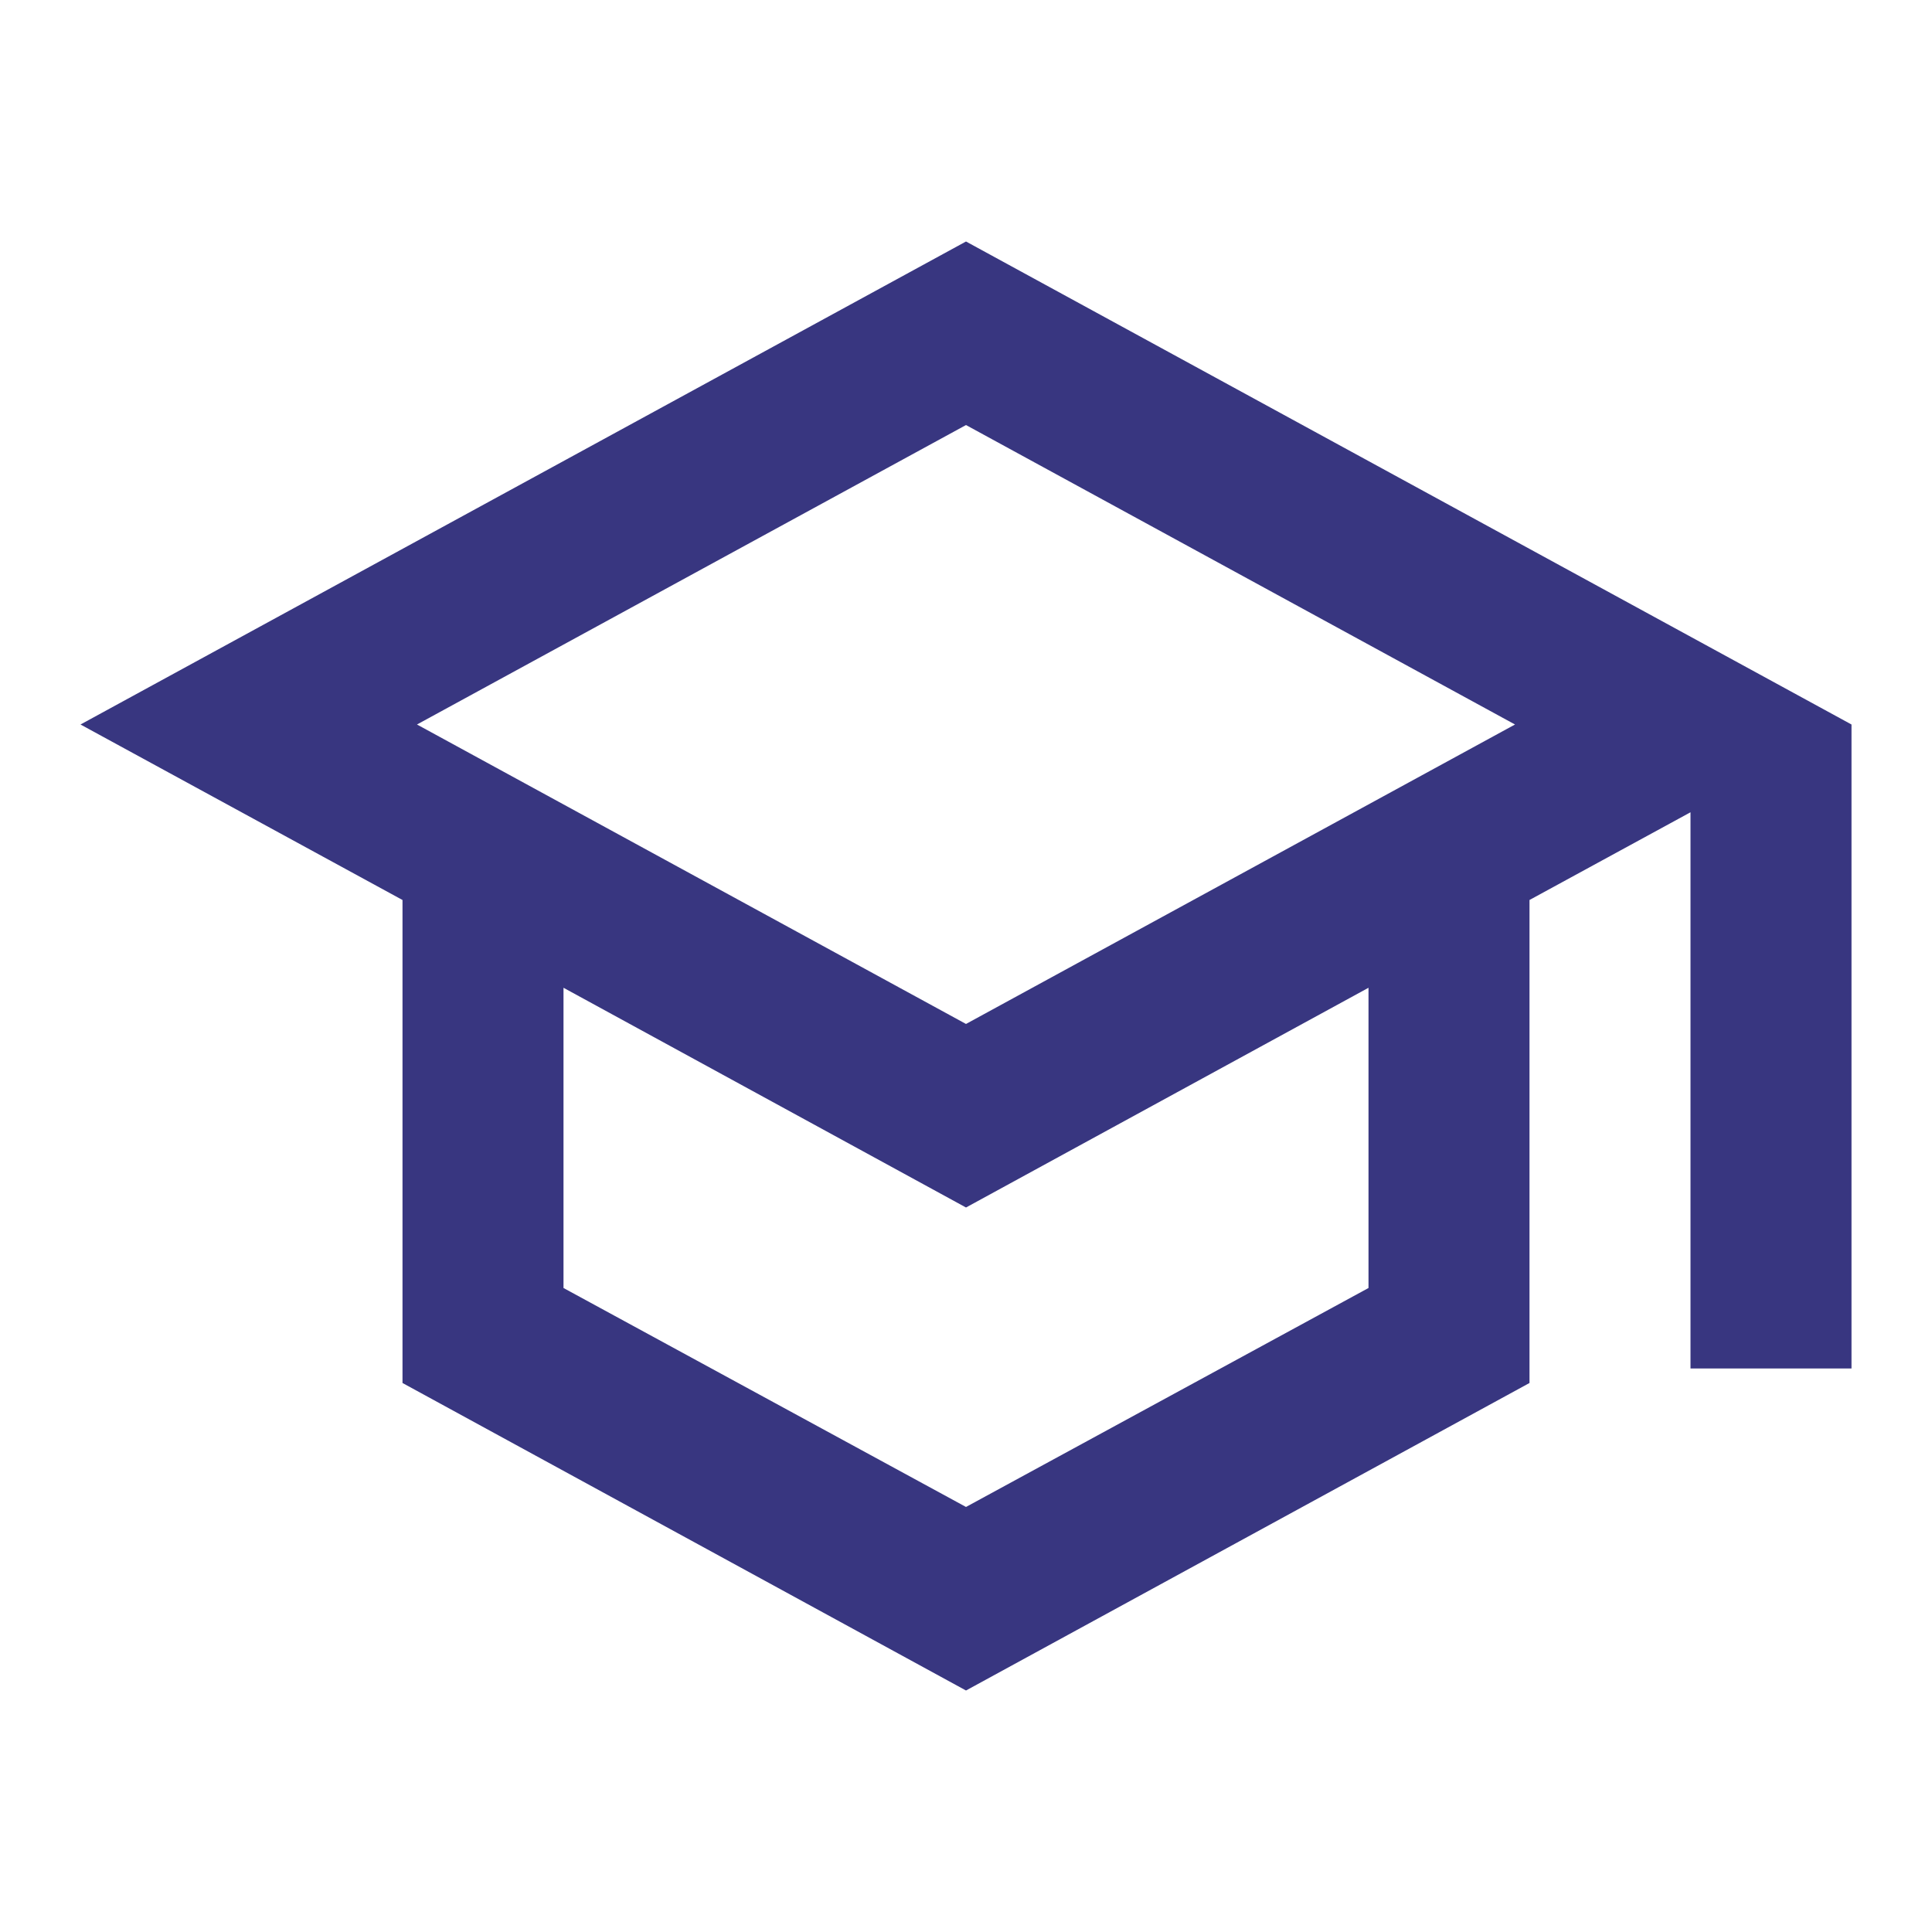
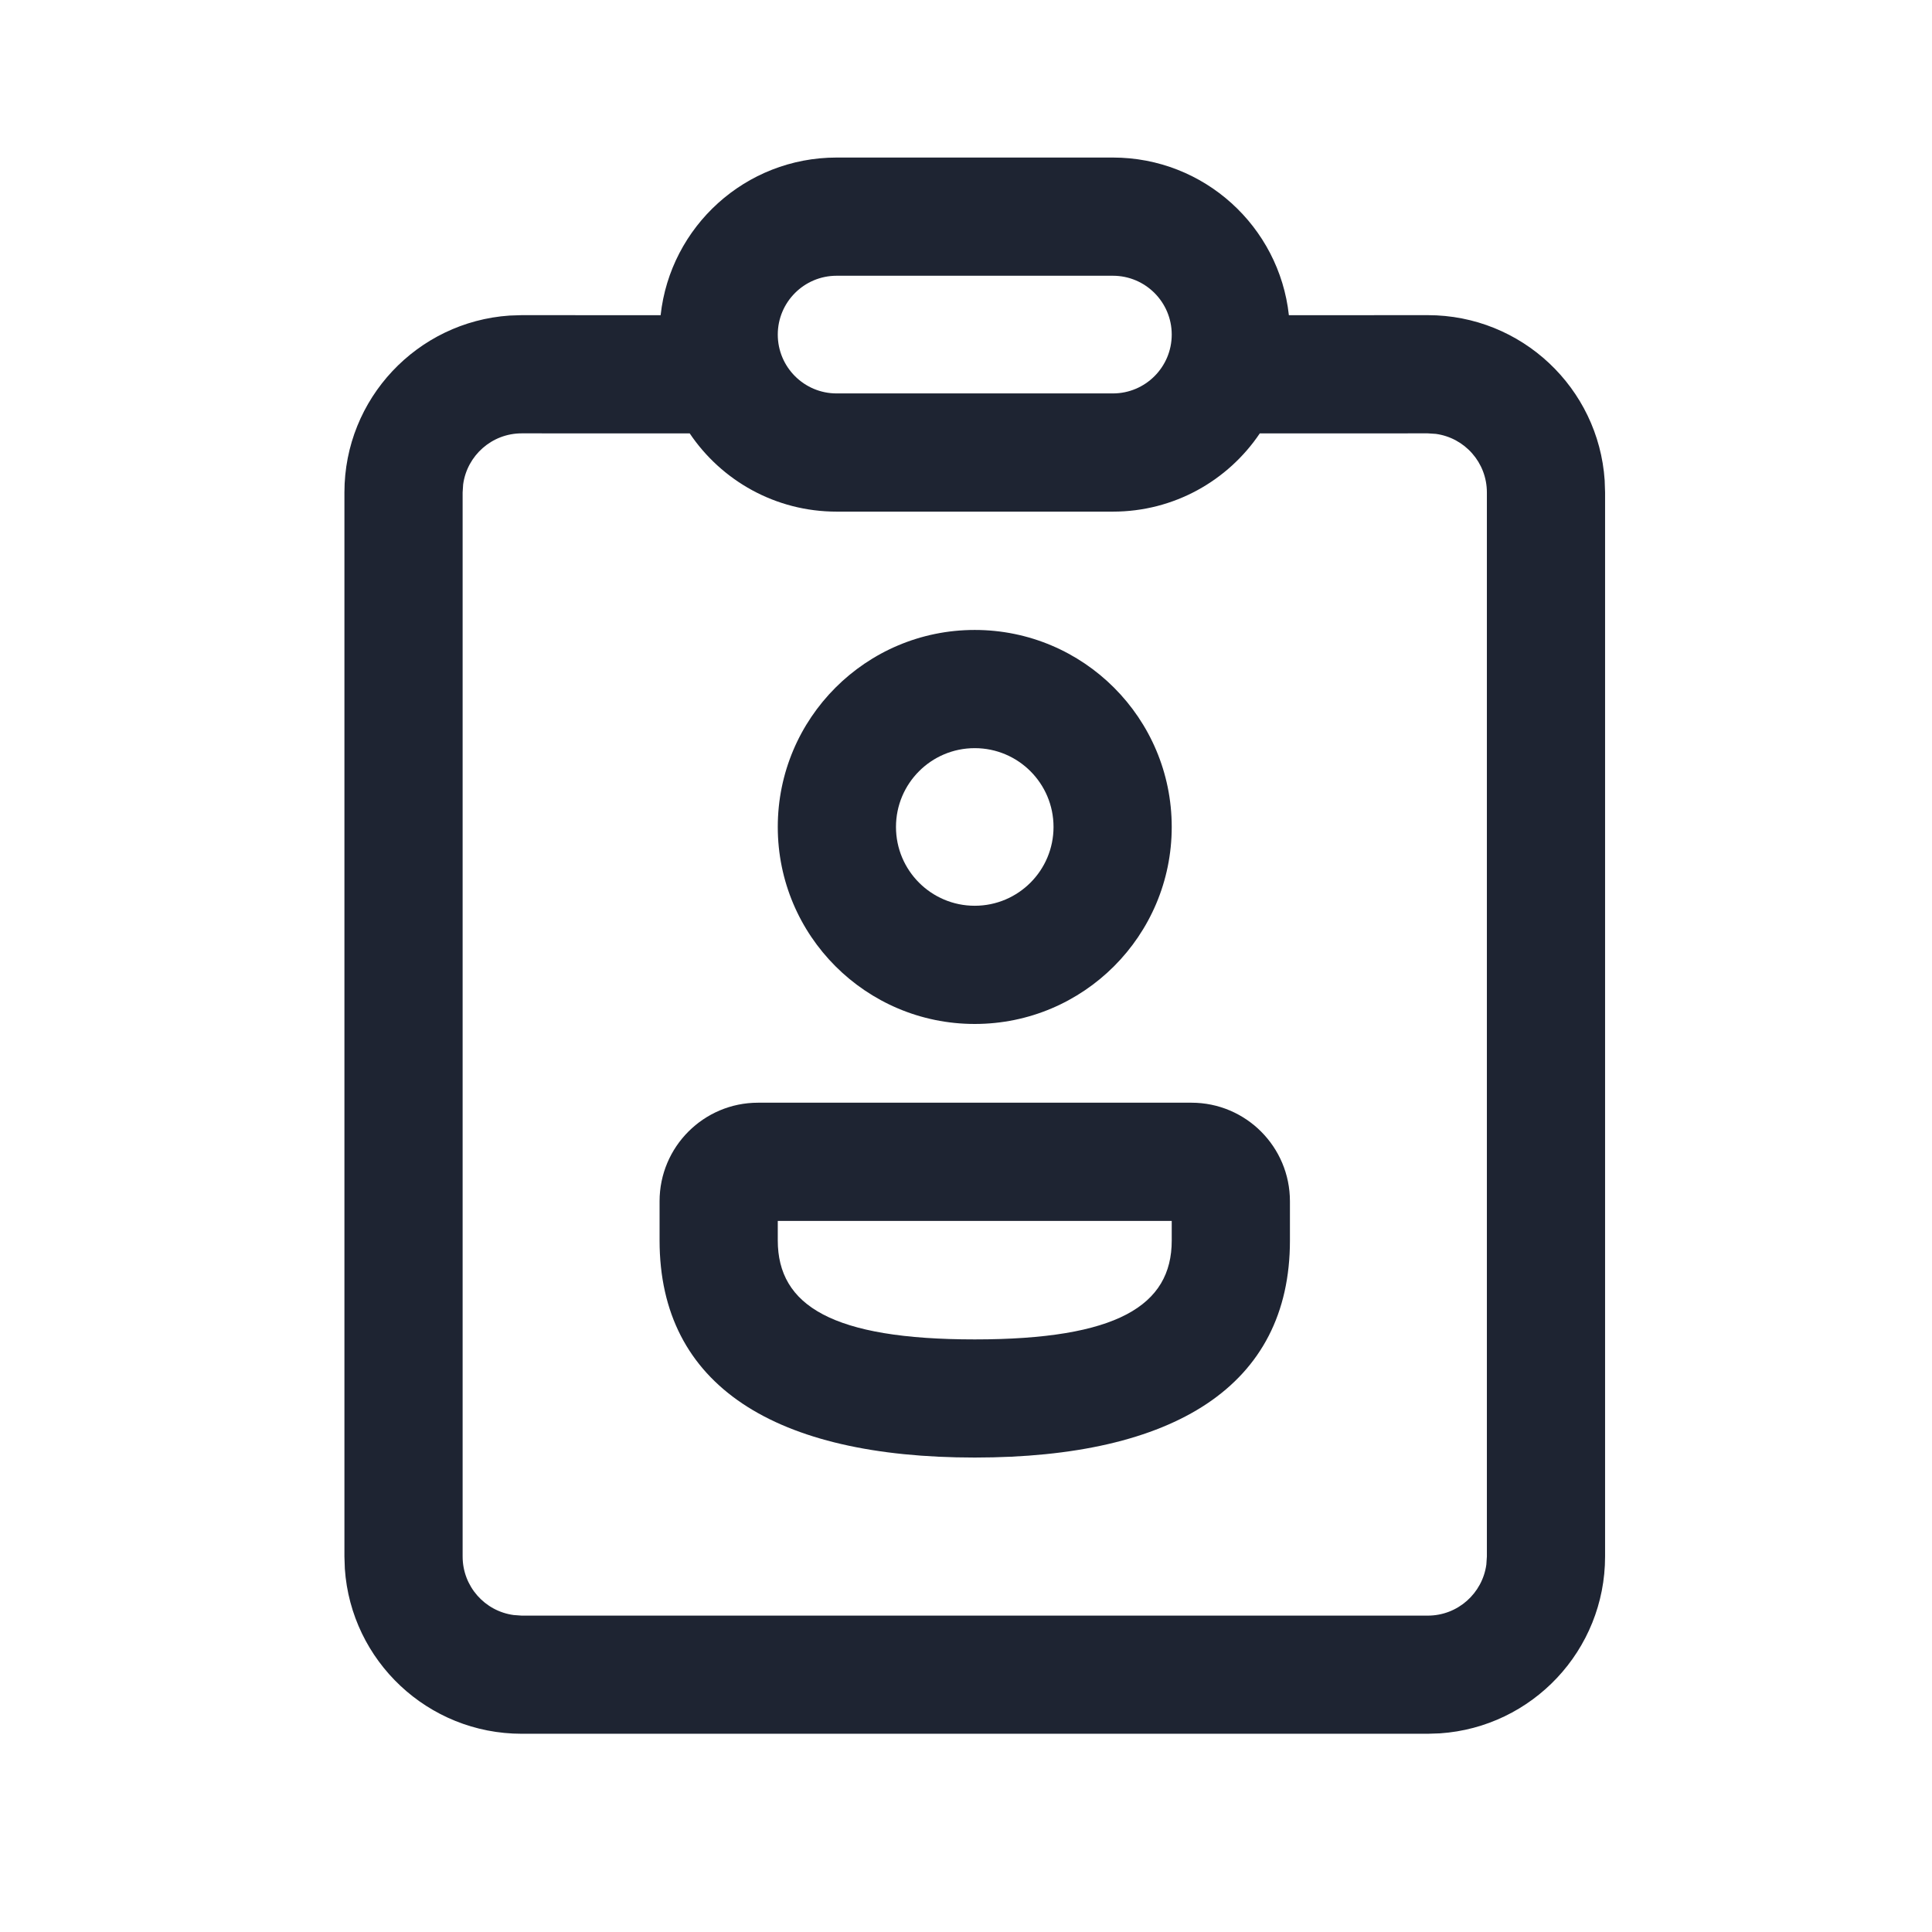
- <svg xmlns="http://www.w3.org/2000/svg" width="30" height="30" viewBox="0 0 30 30" fill="none">
-   <path d="M15 3.75L1.25 11.25L6.25 13.975V21.475L15 26.25L23.75 21.475V13.975L26.25 12.613V21.25H28.75V11.25L15 3.75ZM23.525 11.25L15 15.9L6.475 11.25L15 6.6L23.525 11.25ZM21.25 20L15 23.4L8.75 20V15.338L15 18.75L21.25 15.338V20Z" fill="#383680" />
+ <svg xmlns="http://www.w3.org/2000/svg" width="33" height="33" viewBox="0 0 33 33" fill="none">
+   <path d="M19.009 2.691C20.567 2.691 21.85 3.87 22.015 5.384L24.388 5.383C25.991 5.383 27.303 6.628 27.409 8.204L27.416 8.411V26.586C27.416 28.189 26.171 29.501 24.595 29.607L24.388 29.614H8.911C7.308 29.614 5.996 28.369 5.89 26.794L5.883 26.586V8.411C5.883 6.808 7.128 5.497 8.704 5.39L8.911 5.383L11.284 5.384C11.449 3.87 12.732 2.691 14.29 2.691H19.009ZM19.009 8.739H14.29C13.245 8.739 12.324 8.209 11.781 7.403L8.911 7.402C8.4 7.402 7.978 7.782 7.911 8.274L7.902 8.411V26.586C7.902 27.097 8.281 27.52 8.774 27.586L8.911 27.596H24.388C24.899 27.596 25.321 27.216 25.388 26.723L25.397 26.586V8.411C25.397 7.9 25.018 7.478 24.525 7.411L24.388 7.402L21.518 7.403C20.975 8.209 20.054 8.739 19.009 8.739ZM20.351 18.835C21.28 18.835 22.033 19.589 22.033 20.518V21.19C22.033 23.675 20.052 24.896 16.649 24.896C13.247 24.896 11.266 23.674 11.266 21.187V20.518C11.266 19.589 12.019 18.835 12.948 18.835H20.351ZM20.014 20.854H13.285V21.187C13.285 22.301 14.22 22.878 16.649 22.878C19.079 22.878 20.014 22.301 20.014 21.19V20.854ZM16.649 10.76C18.508 10.76 20.014 12.267 20.014 14.125C20.014 15.983 18.508 17.49 16.649 17.49C14.791 17.49 13.285 15.983 13.285 14.125C13.285 12.267 14.791 10.76 16.649 10.76ZM16.649 12.779C15.906 12.779 15.304 13.382 15.304 14.125C15.304 14.868 15.906 15.471 16.649 15.471C17.393 15.471 17.995 14.868 17.995 14.125C17.995 13.382 17.393 12.779 16.649 12.779ZM19.009 4.71H14.29C13.735 4.71 13.285 5.16 13.285 5.715C13.285 6.27 13.735 6.72 14.29 6.72H19.009C19.564 6.72 20.014 6.27 20.014 5.715C20.014 5.16 19.564 4.71 19.009 4.71Z" fill="#1E2432" />
</svg>
